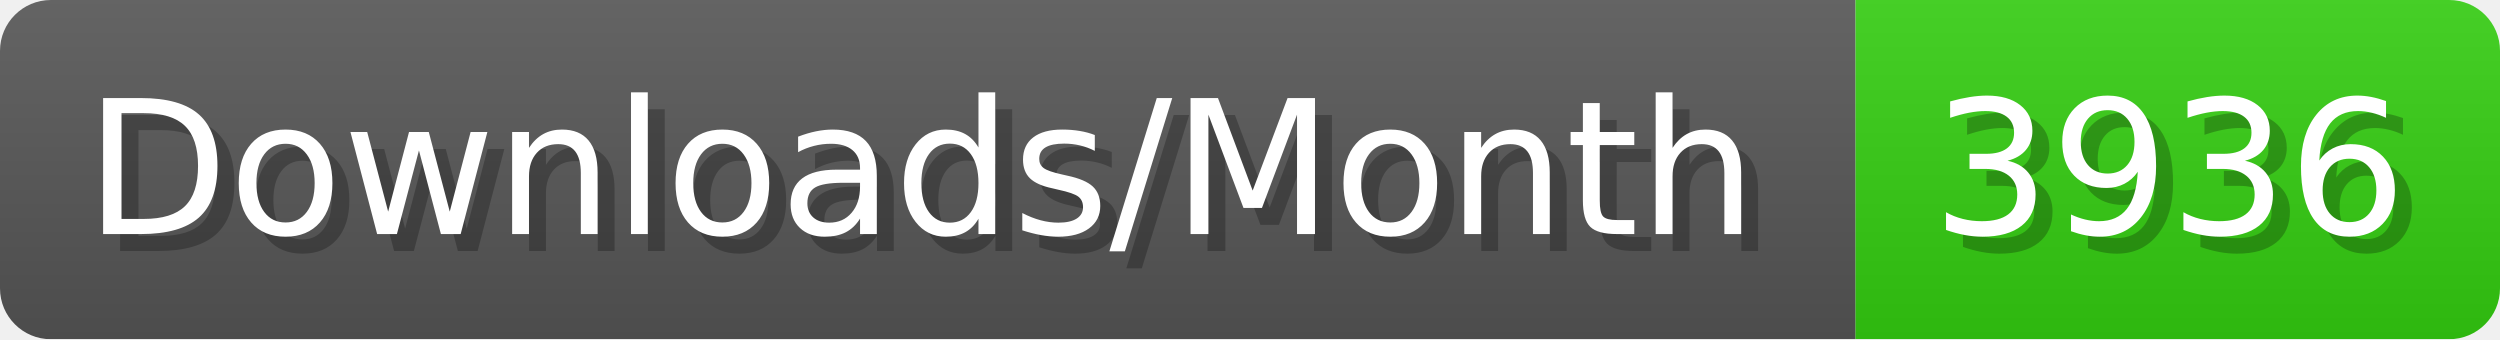
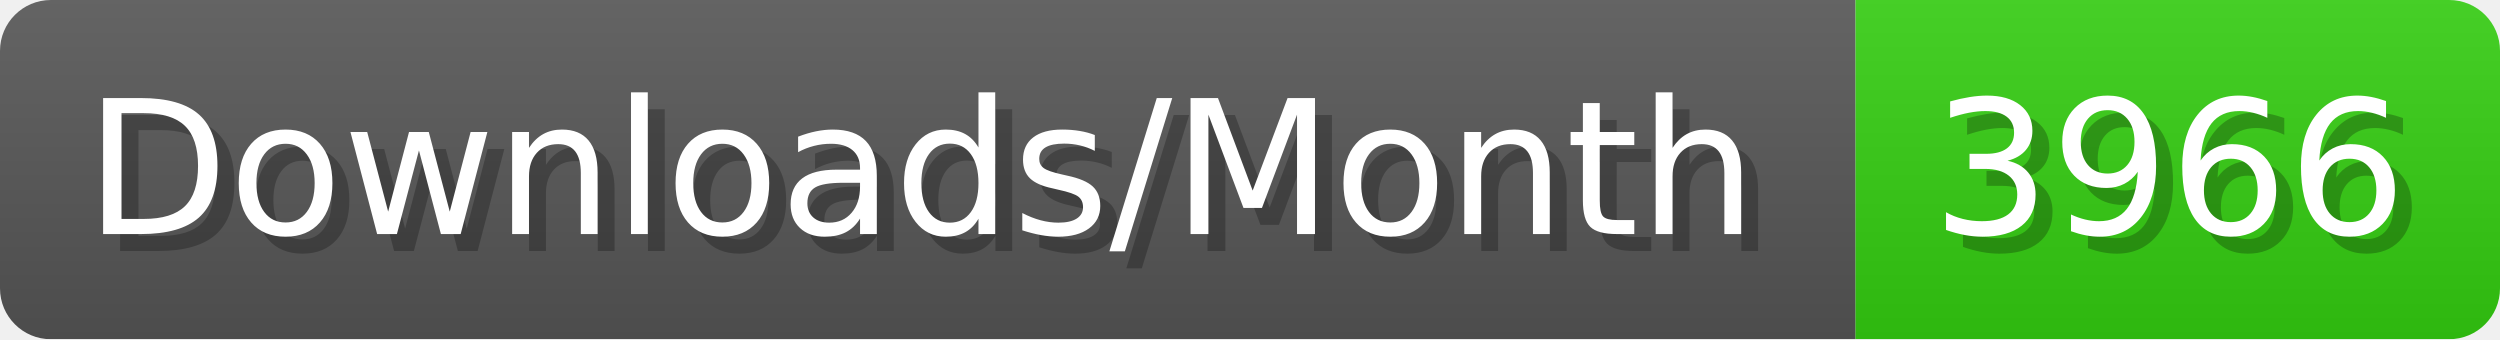
- <svg xmlns="http://www.w3.org/2000/svg" width="147.4" height="20" viewBox="0 0 1474 200" role="img" aria-label="Downloads/Month: 3936">
+ <svg xmlns="http://www.w3.org/2000/svg" width="147.4" height="20" viewBox="0 0 1474 200" role="img" aria-label="Downloads/Month: 3966">
  <linearGradient id="YlXUI" x2="0" y2="100%">
    <stop offset="0" stop-opacity=".1" stop-color="#EEE" />
    <stop offset="1" stop-opacity=".1" />
  </linearGradient>
  <mask id="JHhop">
    <rect width="1474" height="200" rx="30" fill="#FFF" />
  </mask>
  <g mask="url(#JHhop)">
    <rect width="1094" height="200" fill="#555" />
    <rect width="380" height="200" fill="#3C1" x="1094" />
    <rect width="1474" height="200" fill="url(#YlXUI)" />
  </g>
  <g aria-hidden="true" fill="#fff" text-anchor="start" font-family="Verdana,DejaVu Sans,sans-serif" font-size="110">
    <text x="60" y="148" textLength="994" fill="#000" opacity="0.25">Downloads/Month</text>
    <text x="50" y="138" textLength="994">Downloads/Month</text>
-     <text x="1149" y="148" textLength="280" fill="#000" opacity="0.25">3936</text>
-     <text x="1139" y="138" textLength="280">3936</text>
+     <text x="1149" y="148" textLength="280" fill="#000" opacity="0.25">3966</text>
+     <text x="1139" y="138" textLength="280">3966</text>
  </g>
</svg>
